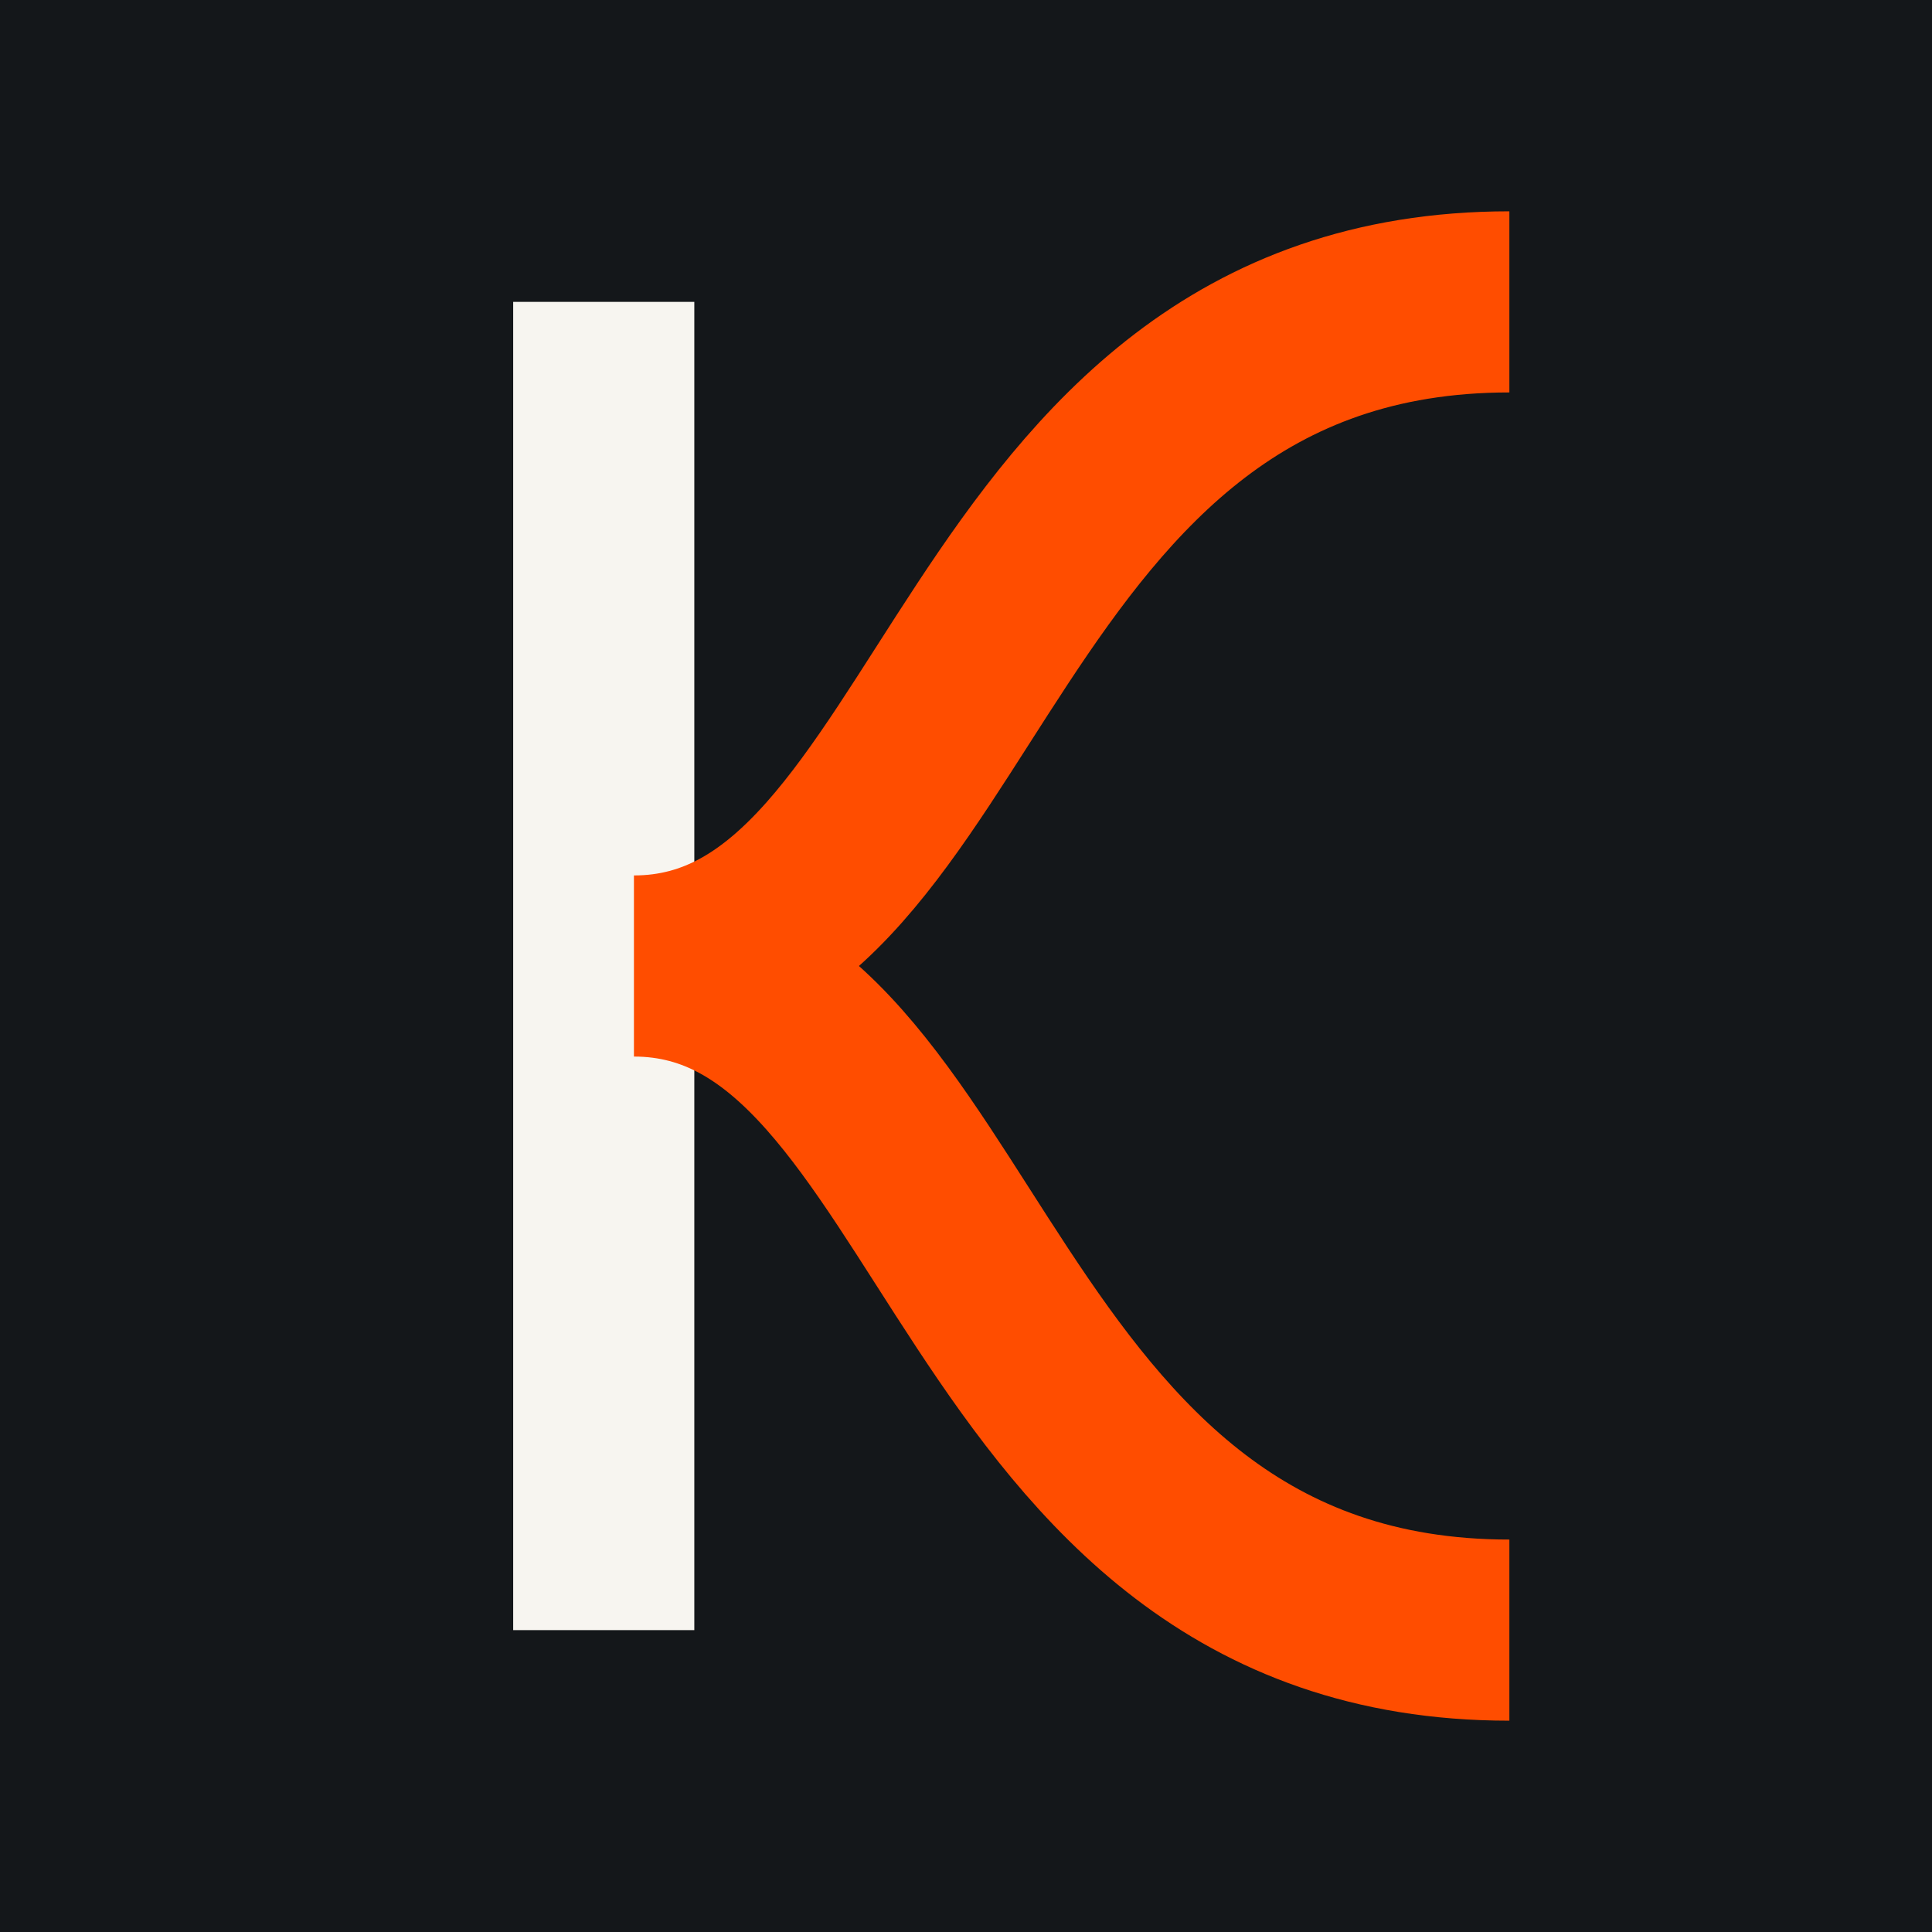
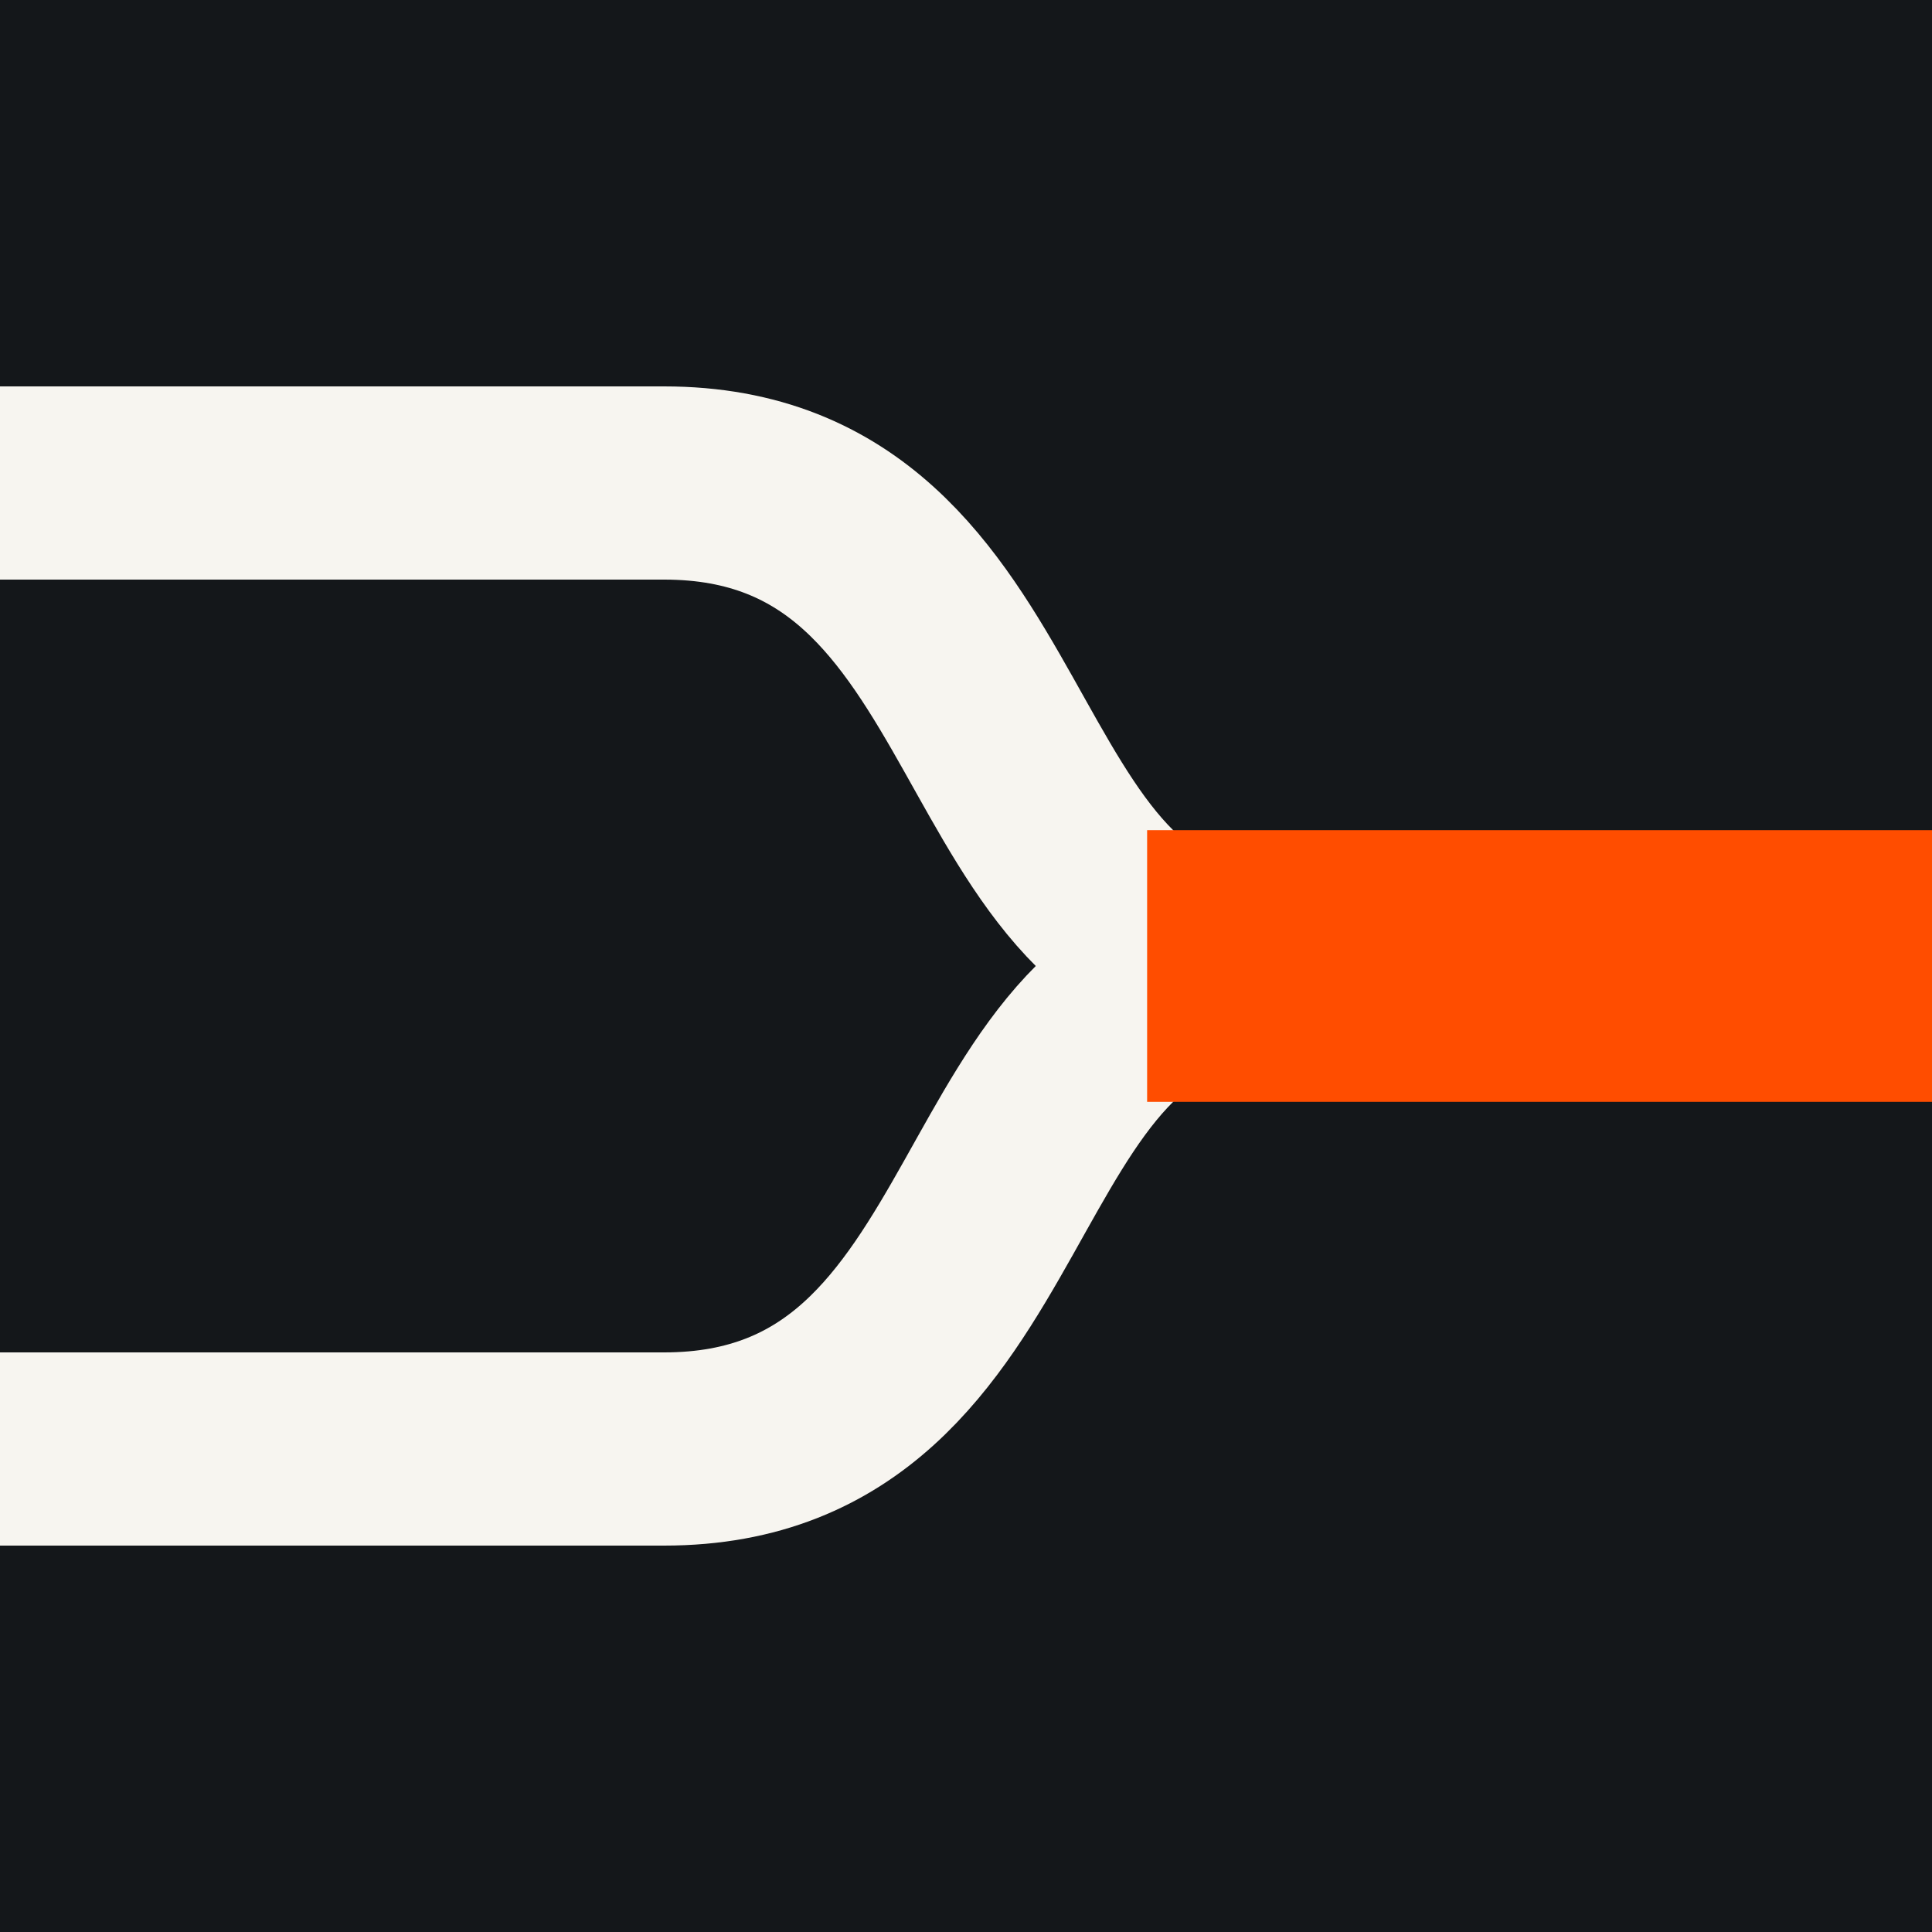
<svg xmlns="http://www.w3.org/2000/svg" viewBox="0 0 32 32">
  <rect width="32" height="32" fill="#14171A" />
-   <path d="M10 5 V27" stroke="#F7F5F0" stroke-width="3" fill="none" />
-   <path d="M25 5 C 16 5, 16 16, 10.5 16 M10.5 16 C 16 16, 16 27, 25 27" stroke="#FF4D00" stroke-width="3" fill="none" />
+   <g fill="none" stroke-linecap="butt">
+     <path d="M0 8 H11 C17 8, 16 16, 21 16" stroke="#F7F5F0" stroke-width="3.2" />
+     <path d="M0 24 H11 C17 24, 16 16, 21 16" stroke="#F7F5F0" stroke-width="3.2" />
+     <path d="M19 16 H32" stroke="#FF4D00" stroke-width="4.5" />
+   </g>
</svg>
